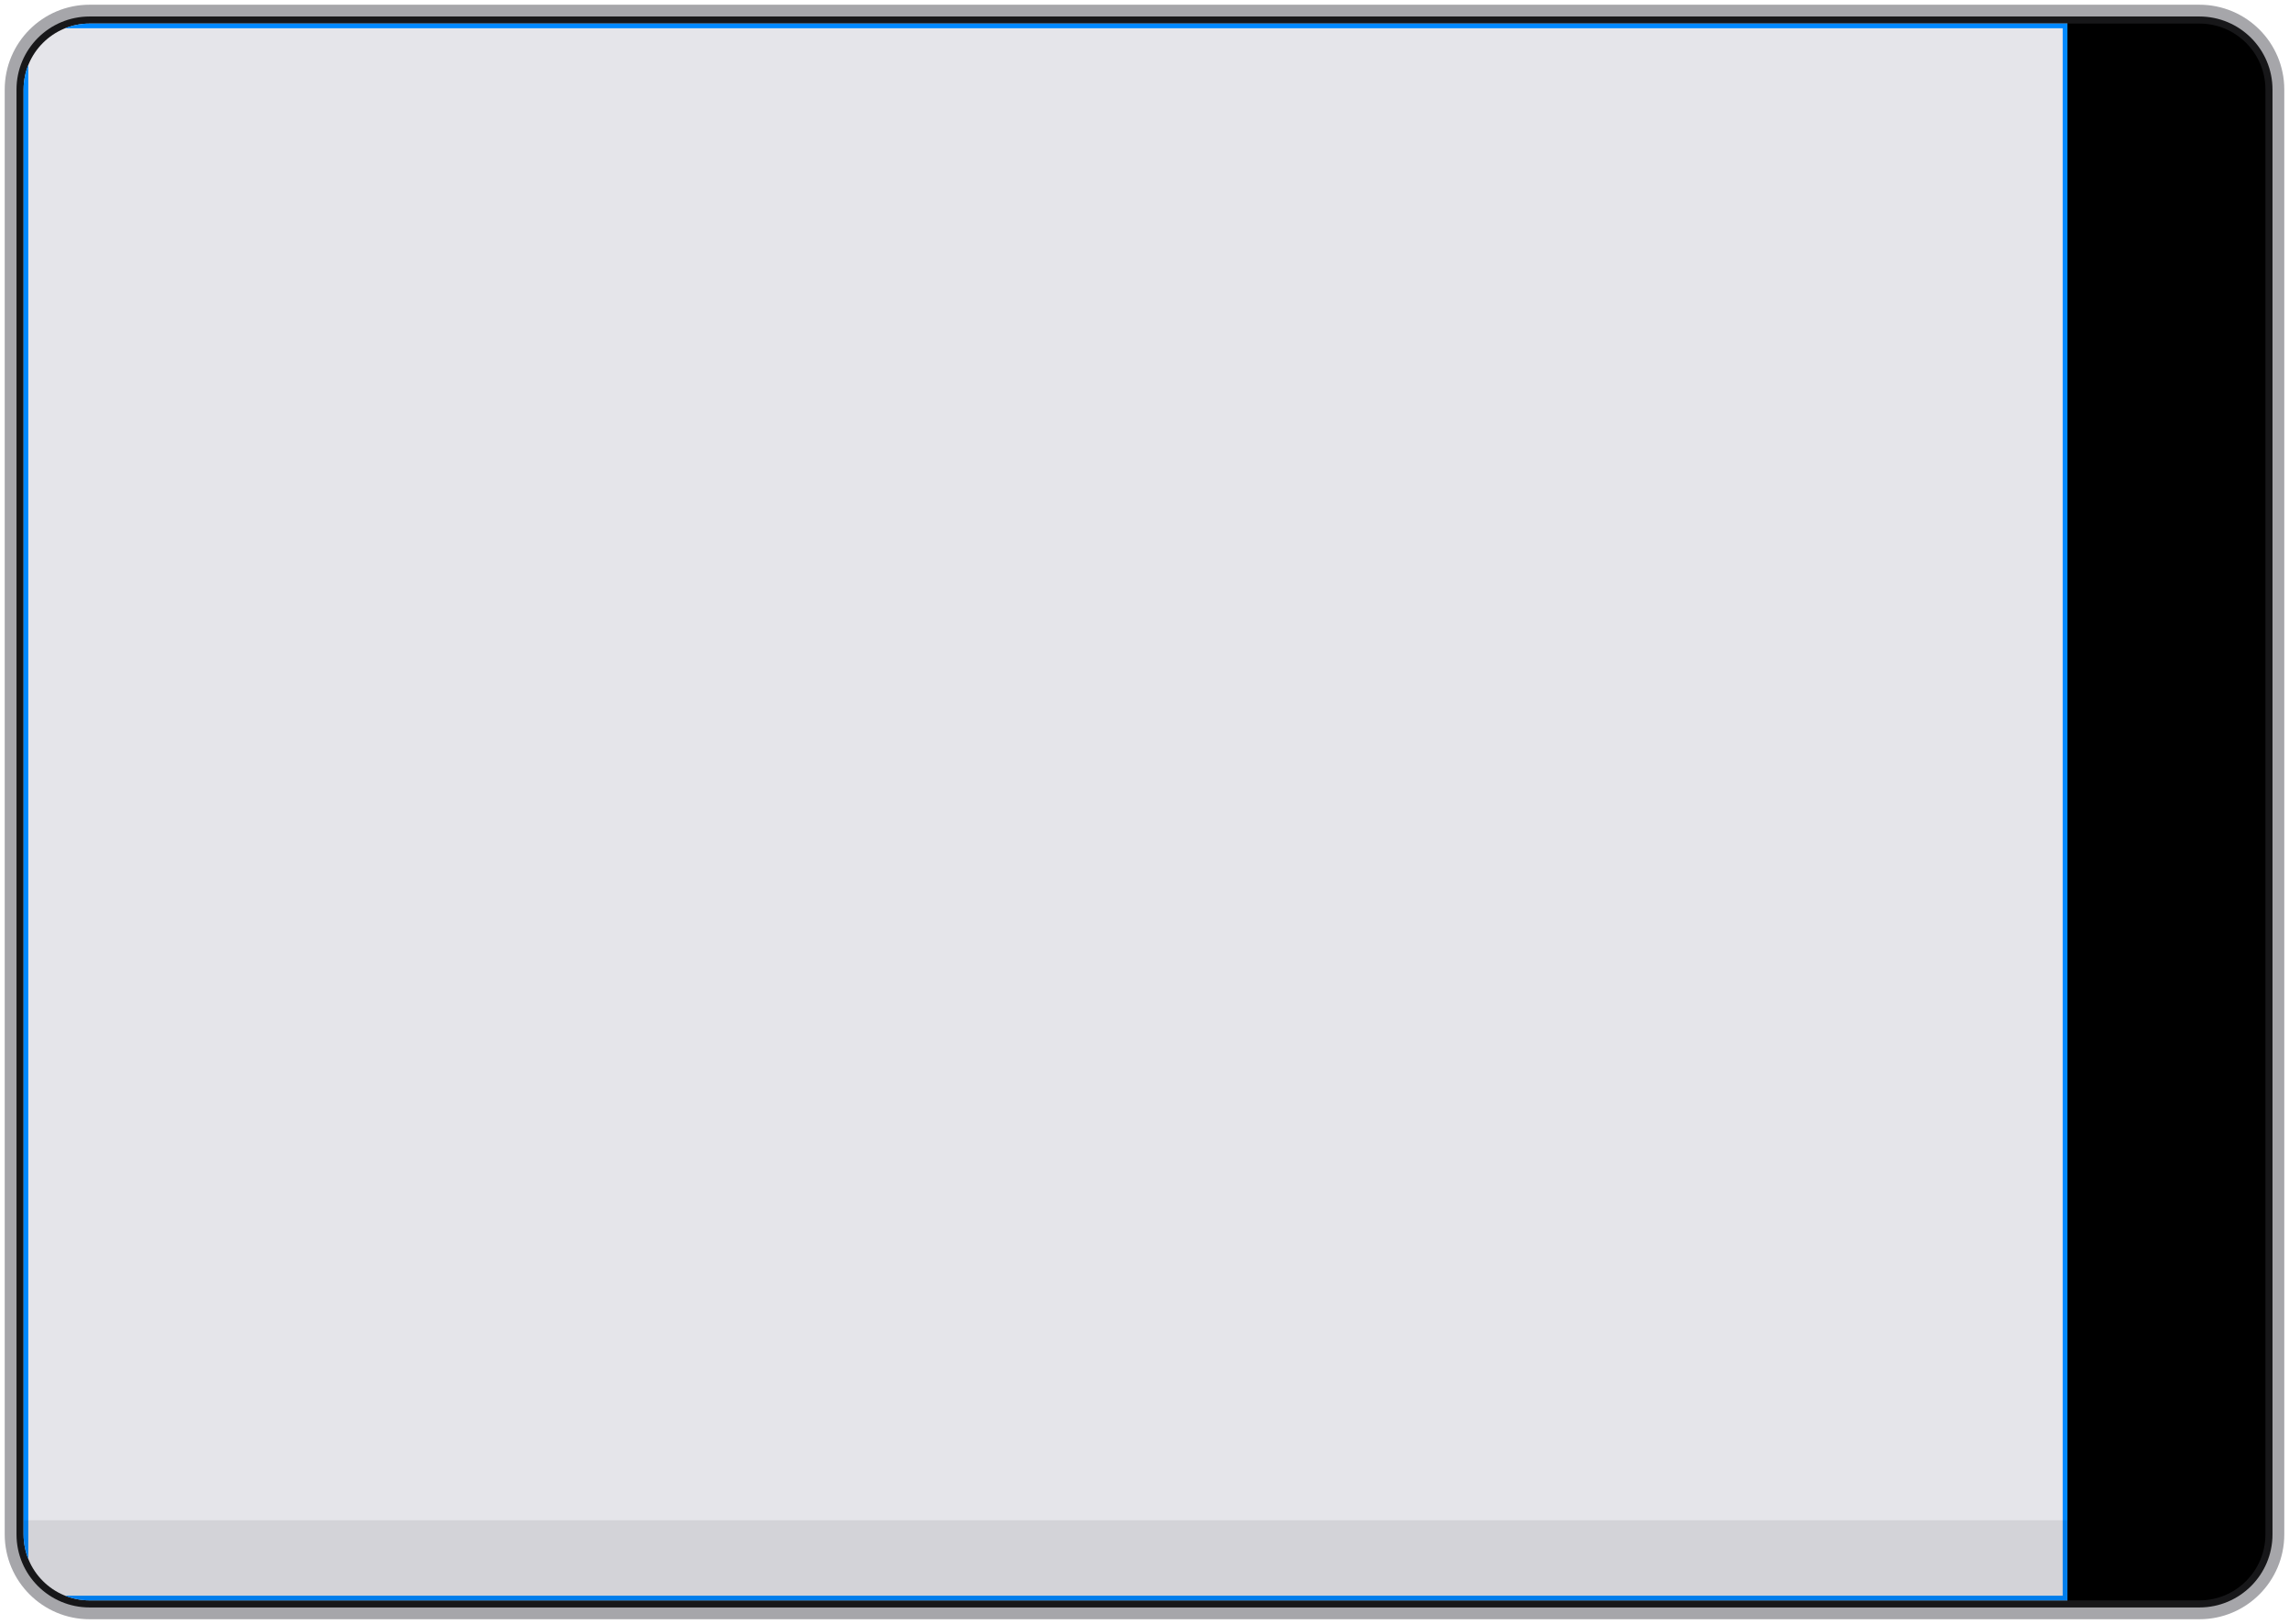
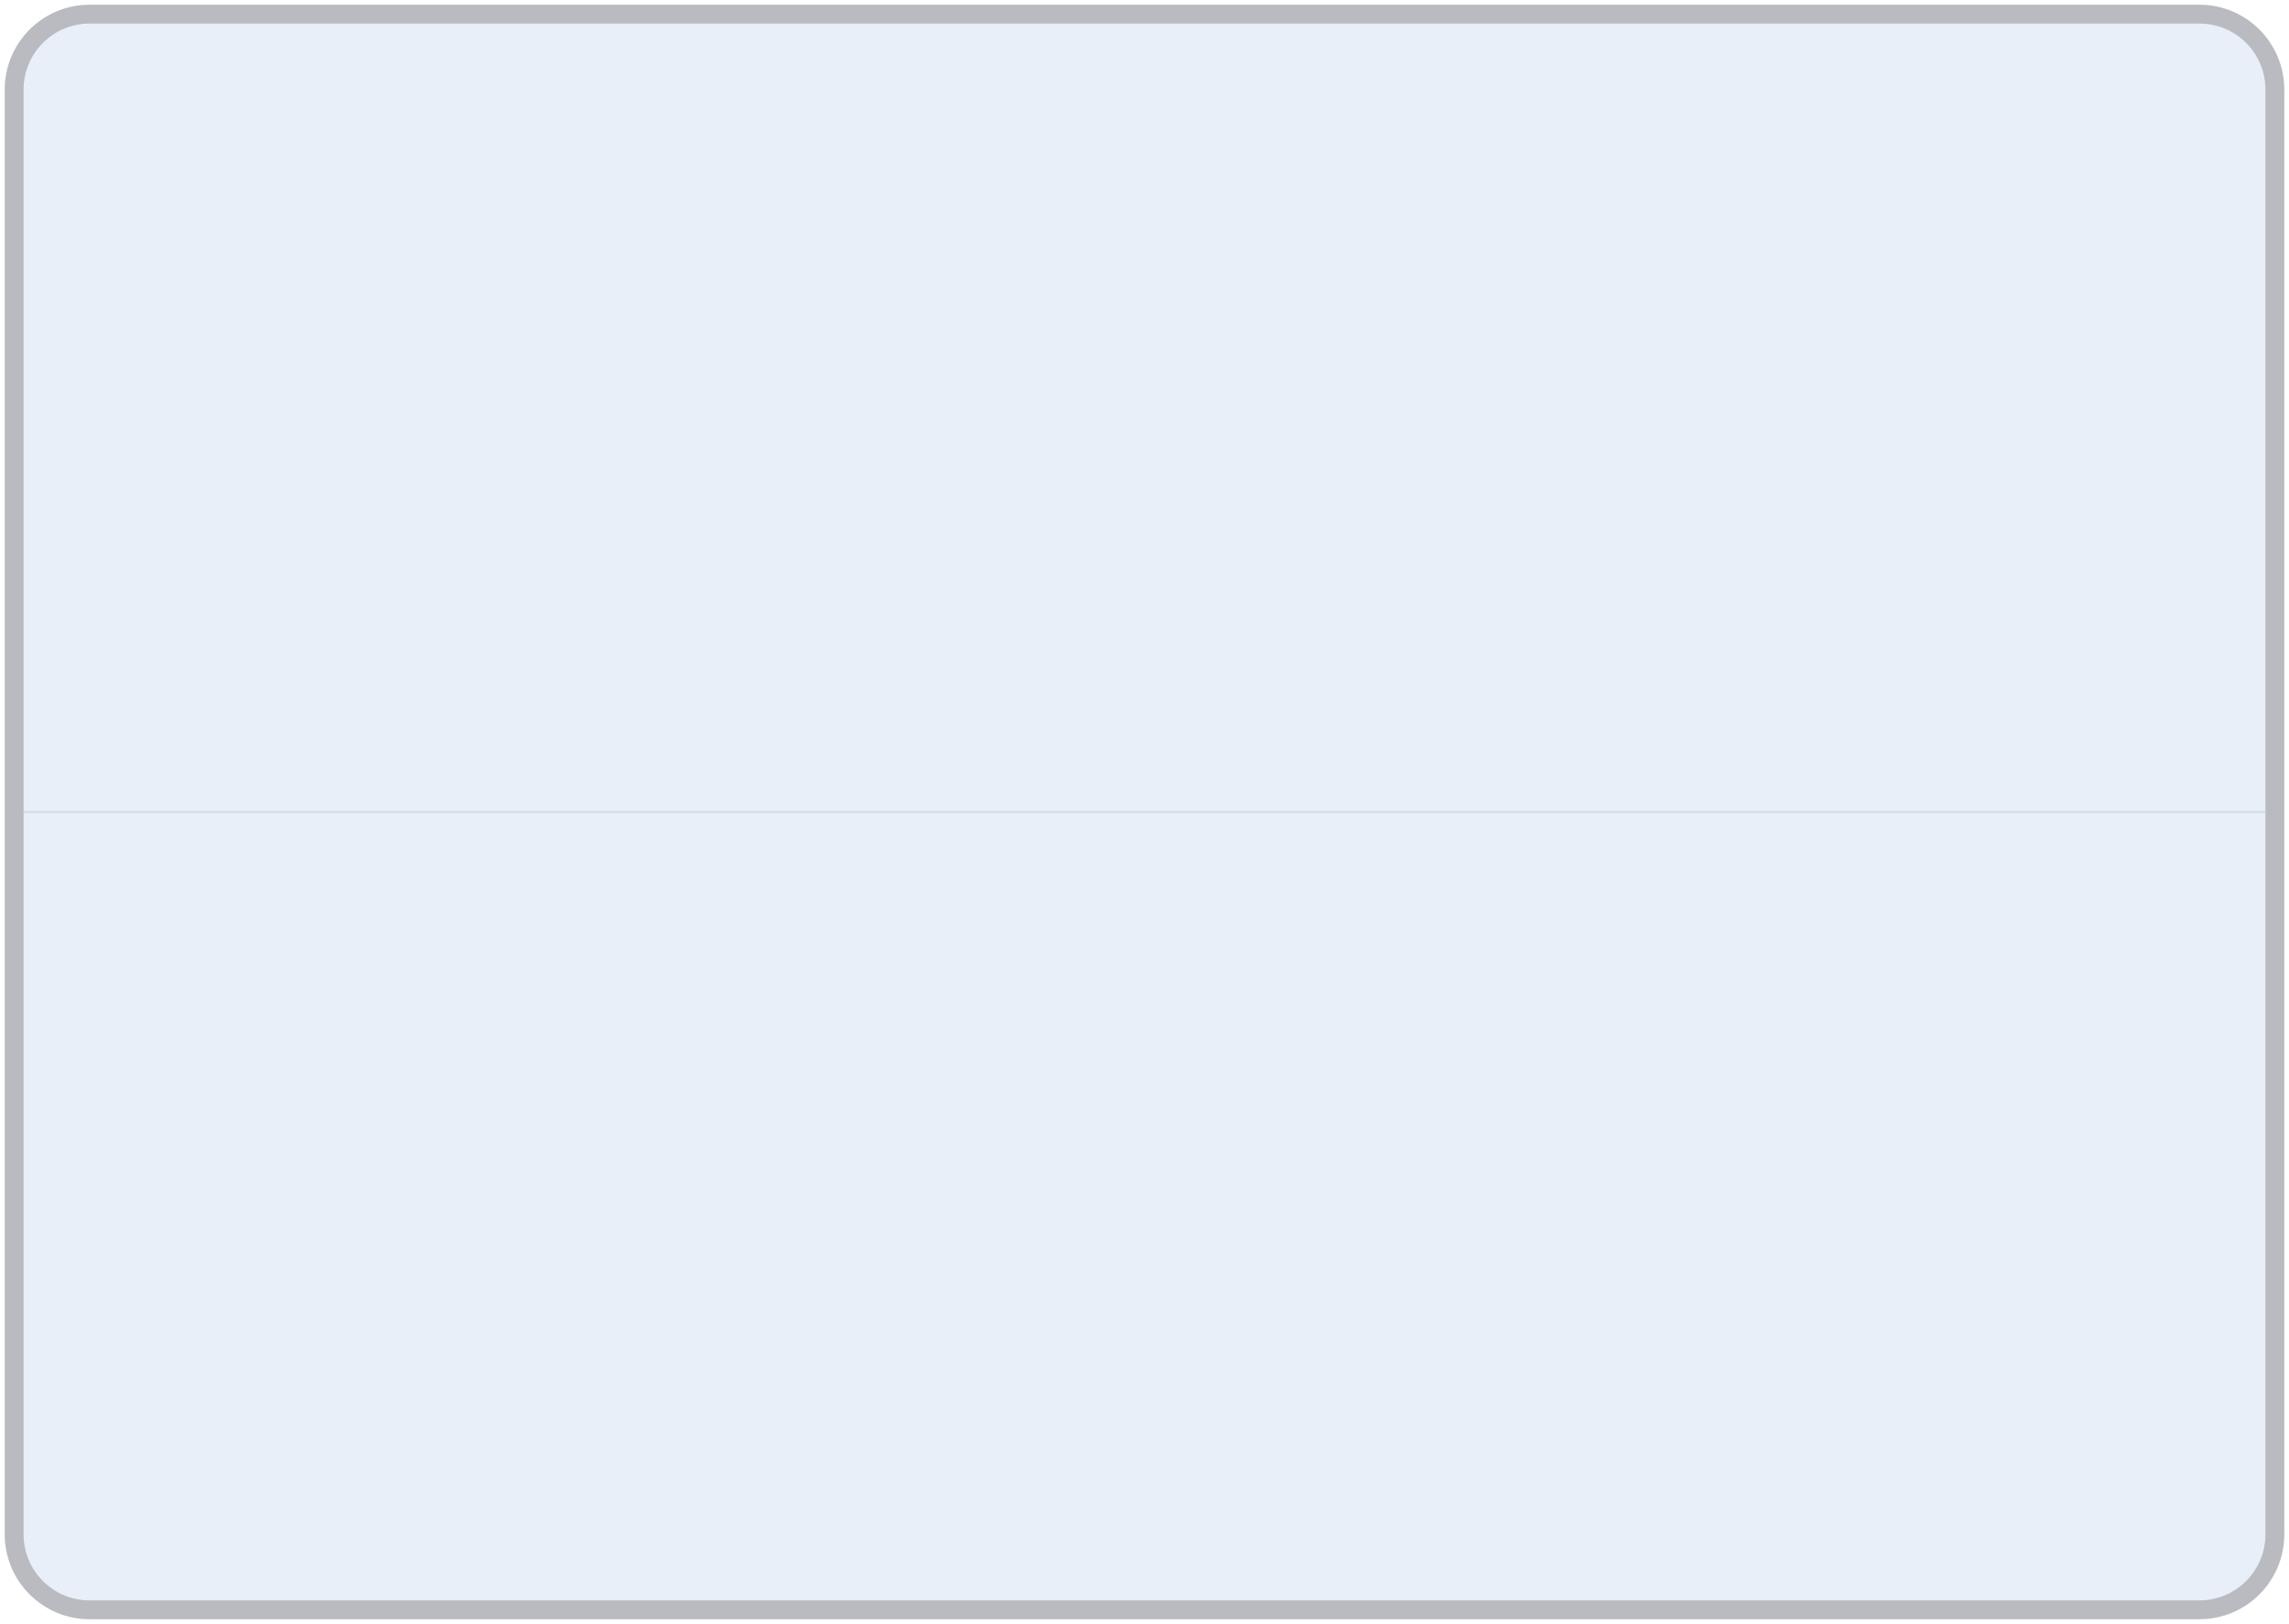
<svg xmlns="http://www.w3.org/2000/svg" viewBox="-10 -10 971 689" role="img" aria-label="Duo UL schematic">
  <defs>
    <clipPath id="screen-clip">
      <rect width="951" height="669" rx="28" />
    </clipPath>
  </defs>
-   <g fill="#171719" stroke="#A6A6AA" stroke-width="16" stroke-linejoin="round">
-     <rect width="951" height="669" rx="28" />
-   </g>
-   <g fill="#171719" stroke="#171719" stroke-width="6">
+   <g fill="#E9EFF8" stroke="#B9BBC0" stroke-width="16" stroke-linejoin="round">
    <rect width="951" height="669" rx="28" />
  </g>
  <g id="display" clip-path="url(#screen-clip)">
-     <rect width="951" height="669" fill="#000" />
-     <rect id="viewport" x="0" y="0" width="867" height="669" fill="#E5E5EA" />
-     <rect x="1" y="1" width="865" height="667" fill="none" stroke="#0088FF" stroke-width="2" />
-     <rect x="0" y="635" width="867" height="34" fill="#000" opacity=".08" />
+     <rect width="951" height="669" fill="#E9EFF8" />
+     <g id="safari-diagnostics" display="none">
+       <rect id="viewport" x="0" y="0" width="867" height="669" fill="#E5E5EA" />
+       <rect x="1" y="1" width="865" height="667" fill="none" stroke="#0088FF" stroke-width="2" />
+       <rect x="0" y="635" width="867" height="34" fill="#000" opacity=".08" />
+     </g>
+     <path id="fold" d="M0 334.5H951" stroke="#A4AFBF" opacity=".3" />
+     <g id="ui-content" />
  </g>
</svg>
